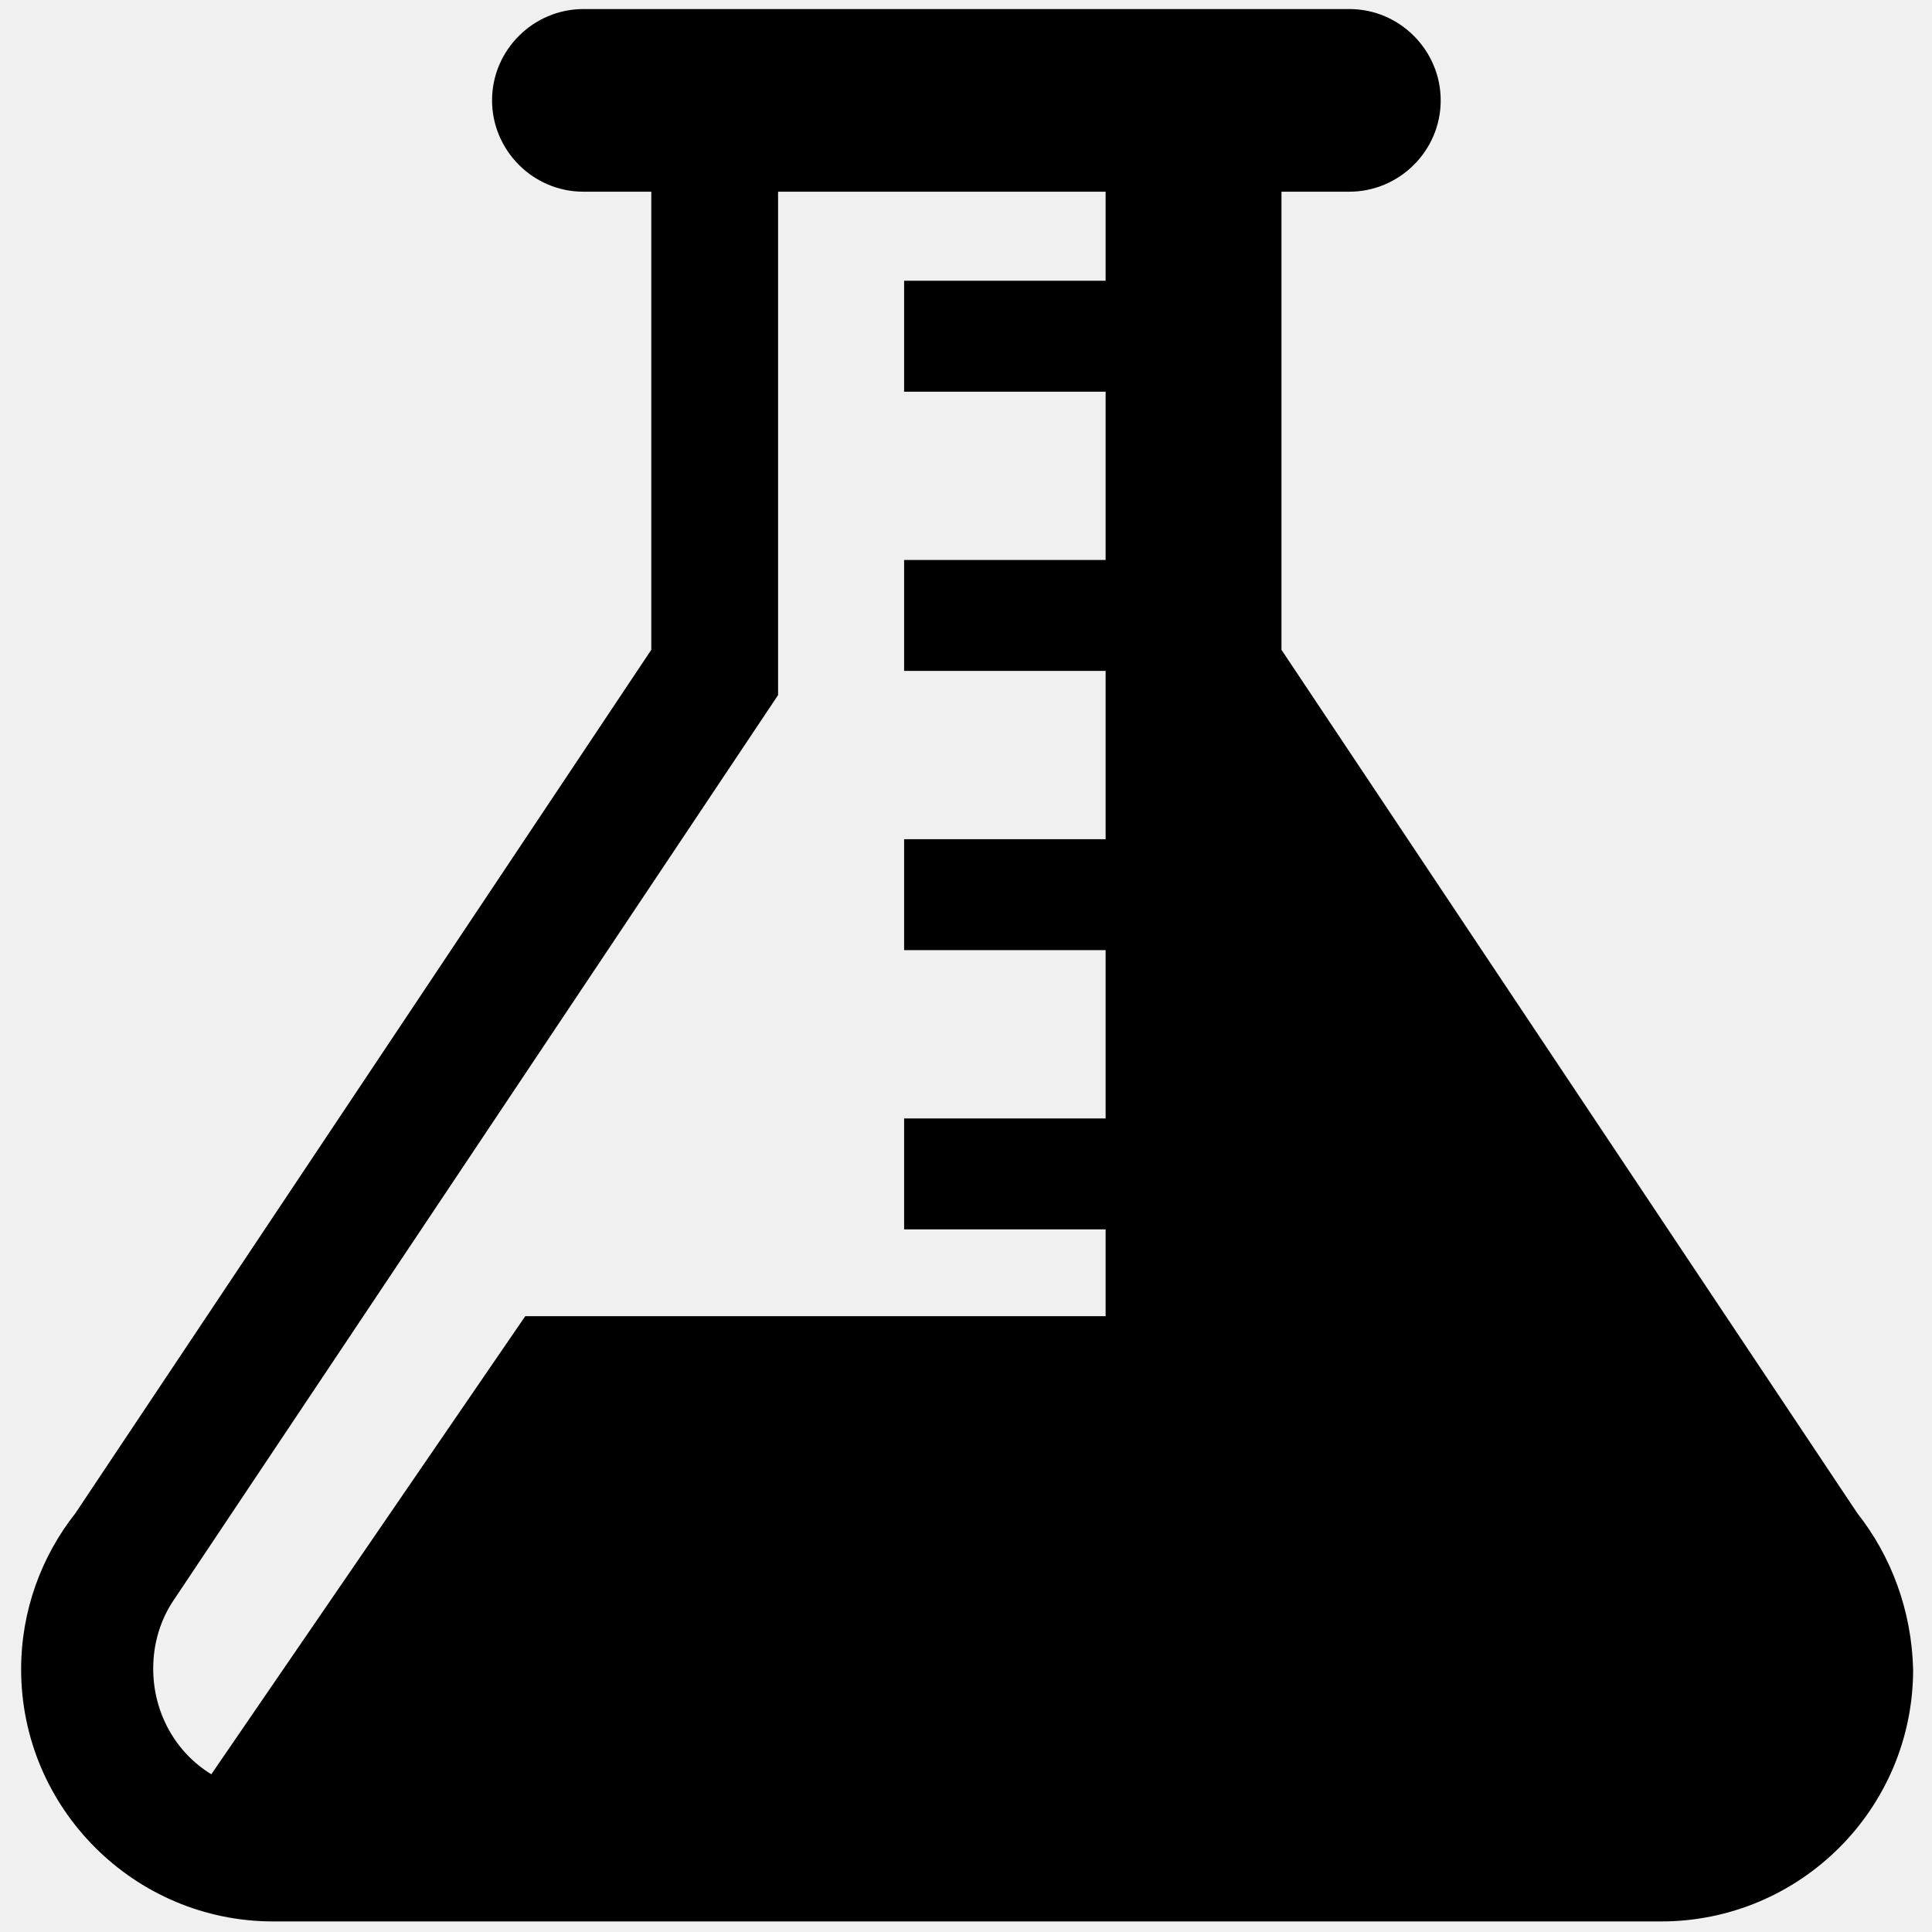
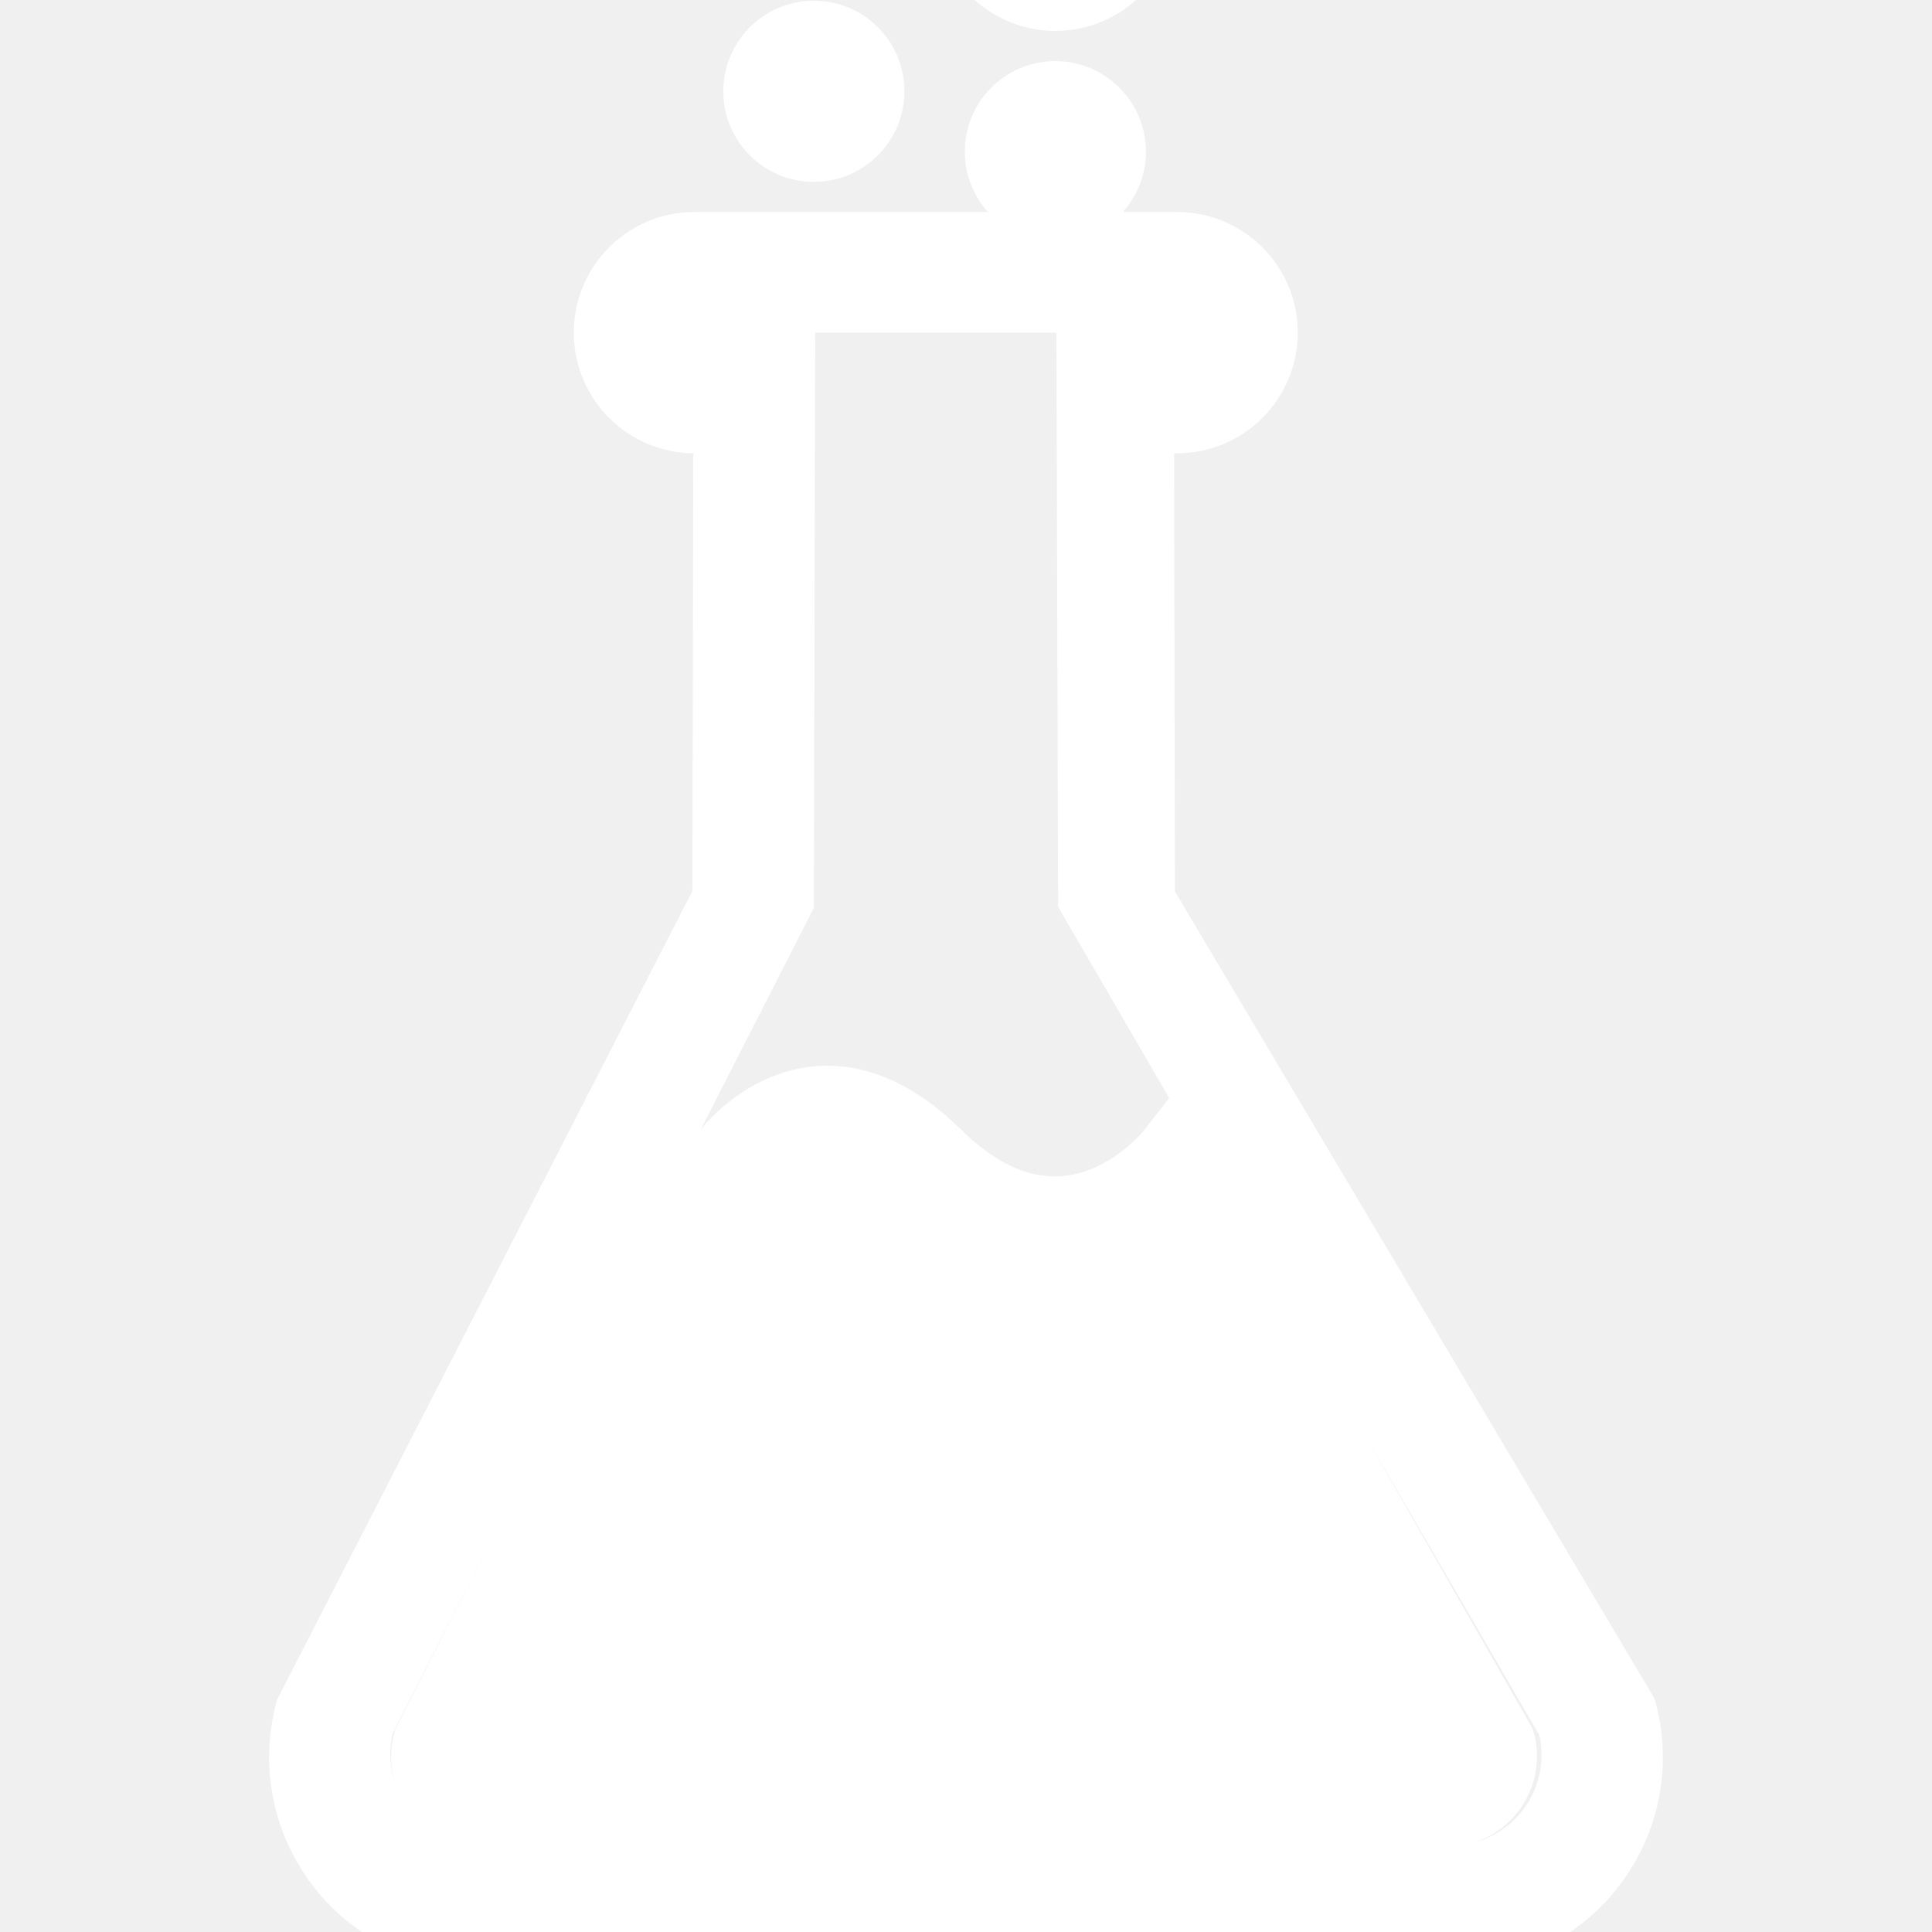
- <svg xmlns="http://www.w3.org/2000/svg" fill="#000000" height="800px" width="800px" version="1.2" baseProfile="tiny" id="Layer_1" viewBox="-1077 923 256 256" xml:space="preserve">
-   <path d="M-830.9,1123.5l-76.3-114.4v-60.7h9c6.6,0,12.1-5.4,12.1-12.1v0c0-6.6-5.4-12.1-12.1-12.1h-101.5c-6.6,0-12.1,5.4-12.1,12.1  v0c0,6.6,5.4,12.1,12.1,12.1h9v60.7l-76.3,114.4c-4.5,5.7-7.2,12.9-7.2,20.7c0,18.4,15,33.4,33.4,33.4h183.9  c18.4,0,33.4-14.9,33.4-33.4C-823.7,1136.4-826.4,1129.2-830.9,1123.5z M-1007.4,1097.4l-41.6,60.7c-4.6-2.8-7.7-8-7.7-14  c0-3.4,1-6.6,2.8-9.2l80-119.8v-66.7h43.4l0,11.8h-26.7v14.7h26.7l0,22.3h-26.7v14.7h26.7l0,22.3h-26.7v14.7h26.7l0,22.3h-26.7v14.7  h26.7l0,11.5H-1007.4z" />
+ <svg xmlns="http://www.w3.org/2000/svg" fill="#fff" width="800px" height="800px" viewBox="0 0 32 32" version="1.1" stroke="#fff">
+   <g id="SVGRepo_bgCarrier" stroke-width="0" />
+   <g id="SVGRepo_tracerCarrier" stroke-linecap="round" stroke-linejoin="round" />
+   <g id="SVGRepo_iconCarrier">
+     <path d="M19.332 19.041c0 0-1.664 2.125-3.79 0-2.062-2-3.562 0-3.562 0l-4.967 9.79c-0.144 0.533 0.173 1.081 0.706 1.224h16.497c0.533-0.143 0.85-0.69 0.707-1.224l-5.591-9.79zM26.939 28.33l-7.979-13.428v-0.025l-0.014-7.869h0.551c0.826 0 1.498-0.671 1.498-1.499 0-0.827-0.672-1.498-1.498-1.498h-7.995c-0.827 0-1.498 0.671-1.498 1.498 0 0.828 0.671 1.499 1.498 1.499h0.482l-0.016 7.871-6.908 13.451c-0.428 1.599 0.521 3.242 2.119 3.67h17.641c1.6-0.428 2.549-2.071 2.119-3.67zM24.553 30.998l-17.108-0.019c-1.065-0.286-1.697-1.382-1.412-2.446l6.947-13.616 0.021-8.908h-1.498c-0.275 0-0.499-0.224-0.499-0.5s0.224-0.499 0.499-0.499h7.995c0.275 0 0.498 0.224 0.498 0.499 0 0.276-0.223 0.5-0.498 0.5h-1.498l0.025 8.875 7.939 13.666c0.286 1.067-0.347 2.163-1.411 2.448zM16.48 2.512c0 0.552 0.448 1 1 1s1-0.448 1-1-0.447-1-1-1-1 0.447-1 1zM17.48 0.012c0.828 0 1.5-0.671 1.5-1.5s-0.672-1.5-1.5-1.5-1.5 0.671-1.5 1.5 0.672 1.5 1.5 1.5zM13.48 2.512c0.553 0 1-0.448 1-1s-0.447-1-1-1-1 0.448-1 1 0.447 1 1 1z" />
+   </g>
</svg>
